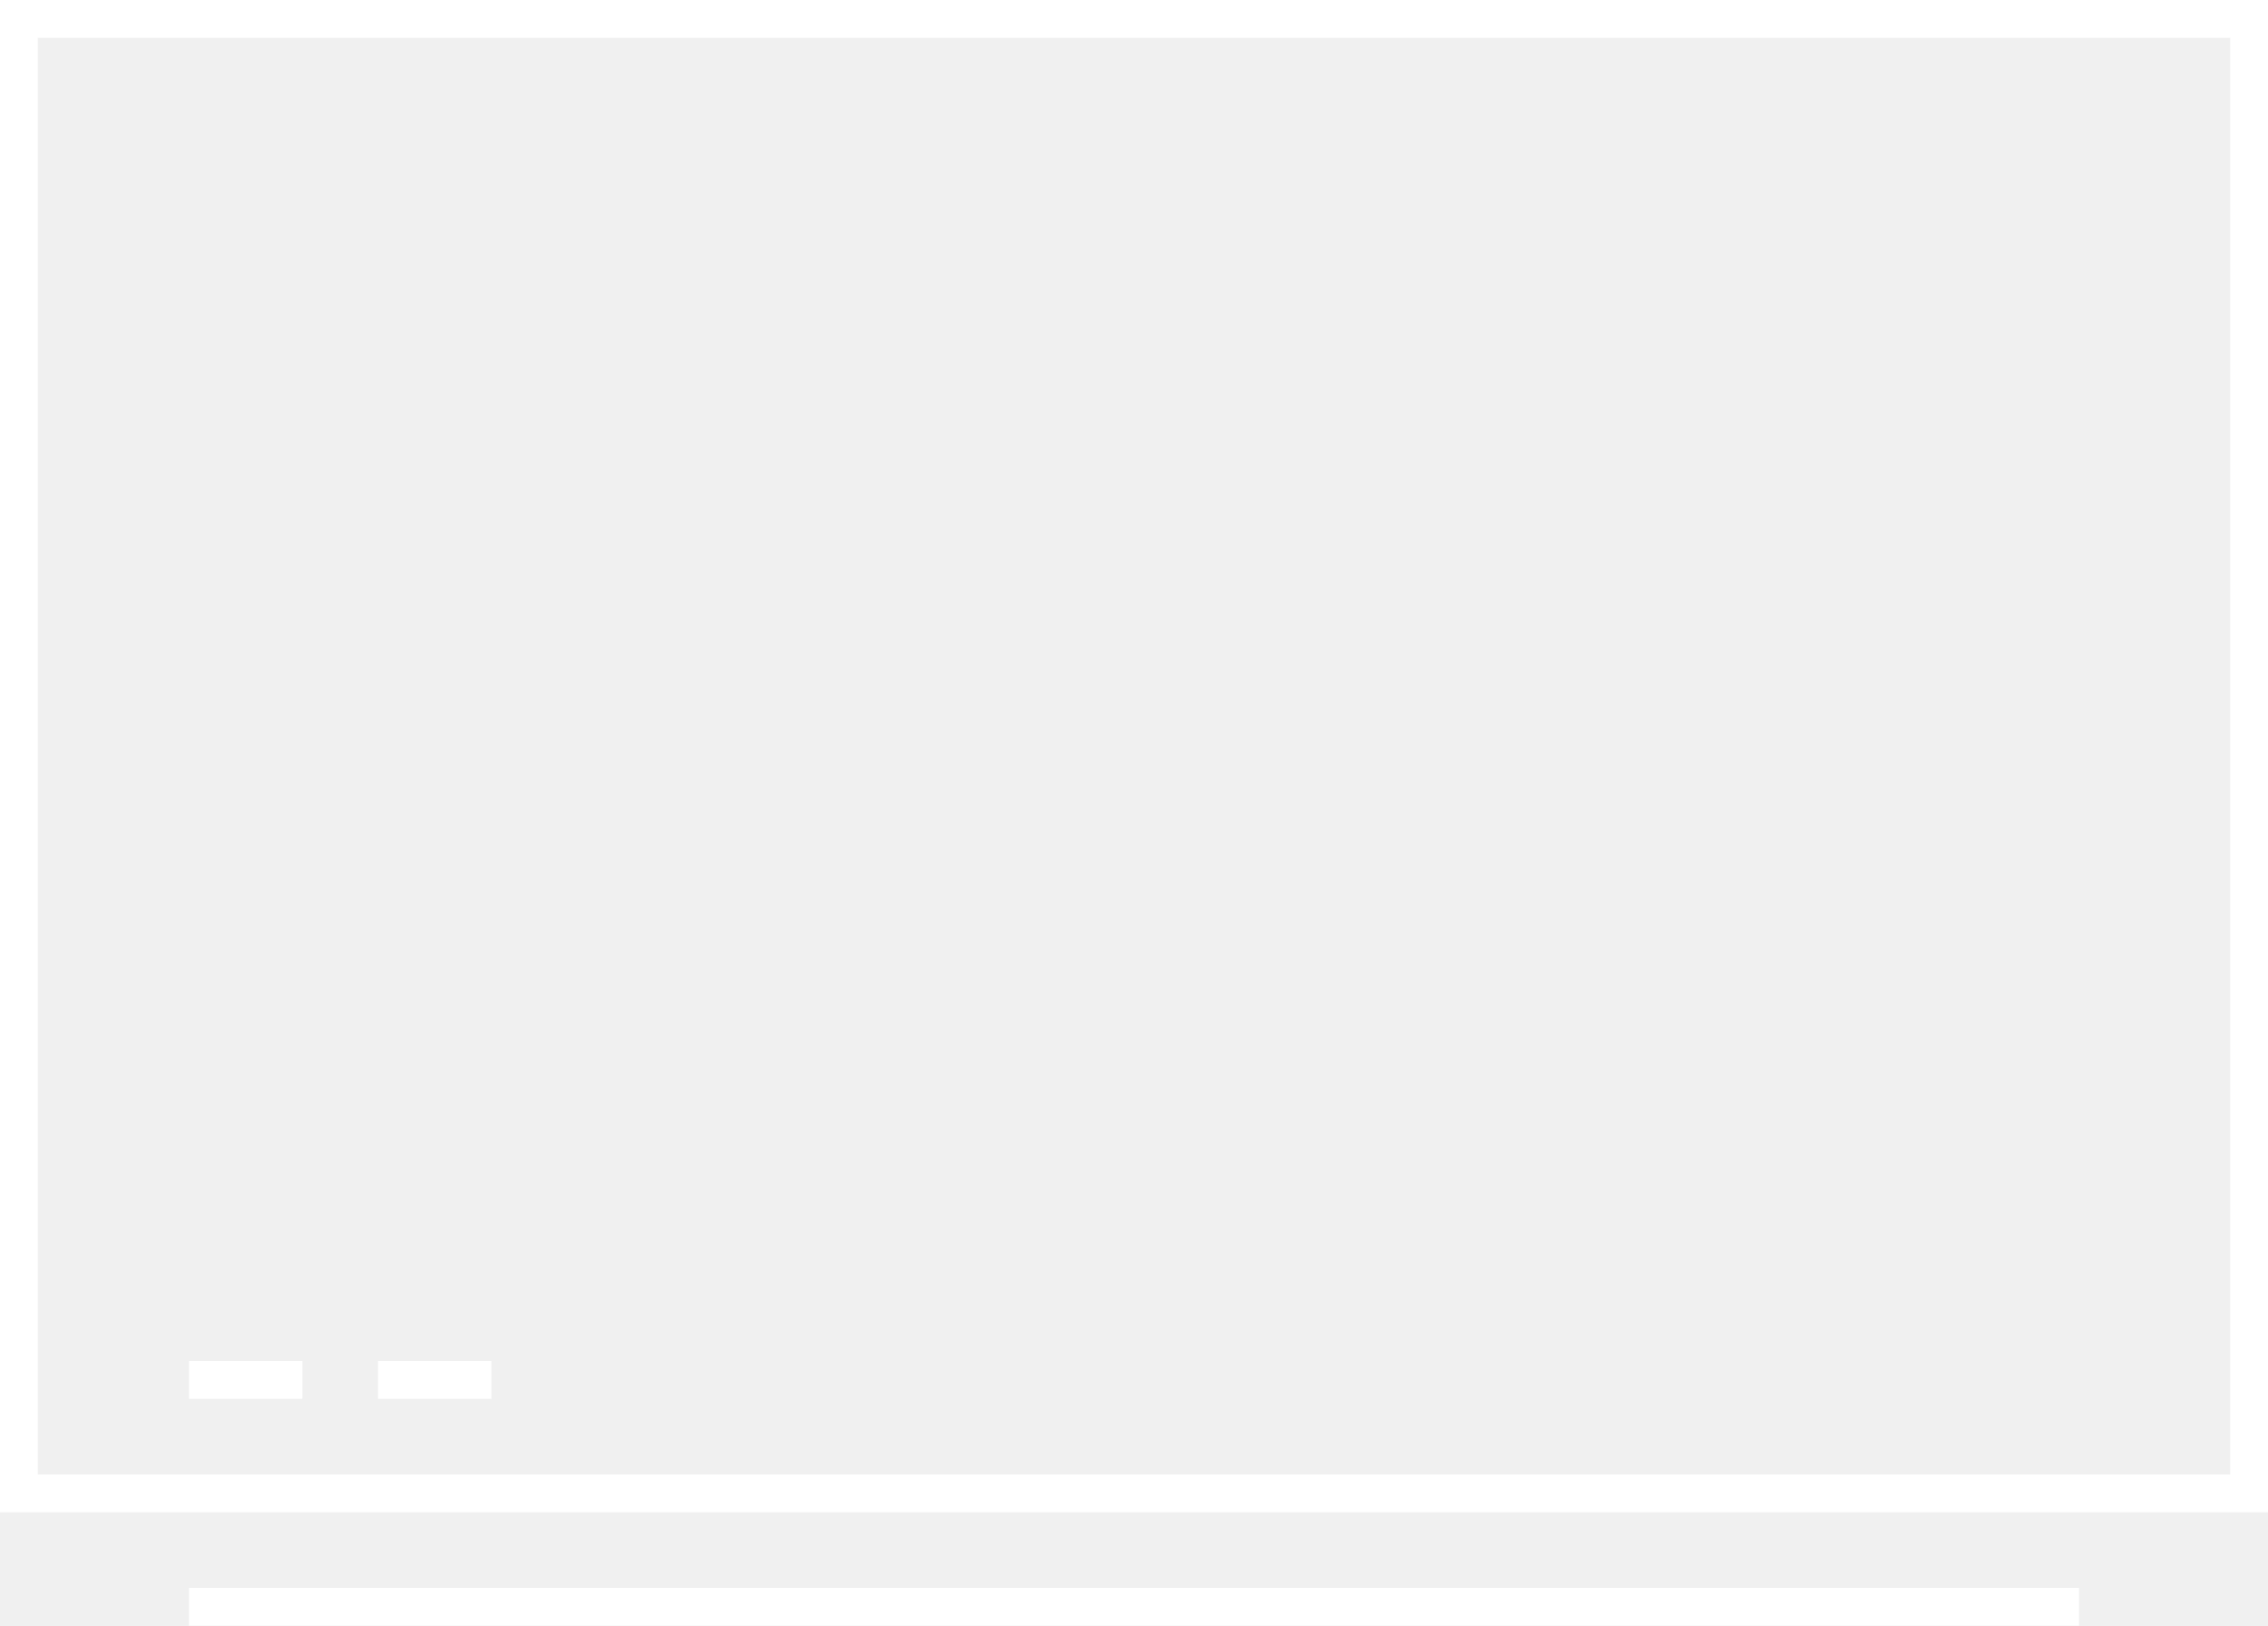
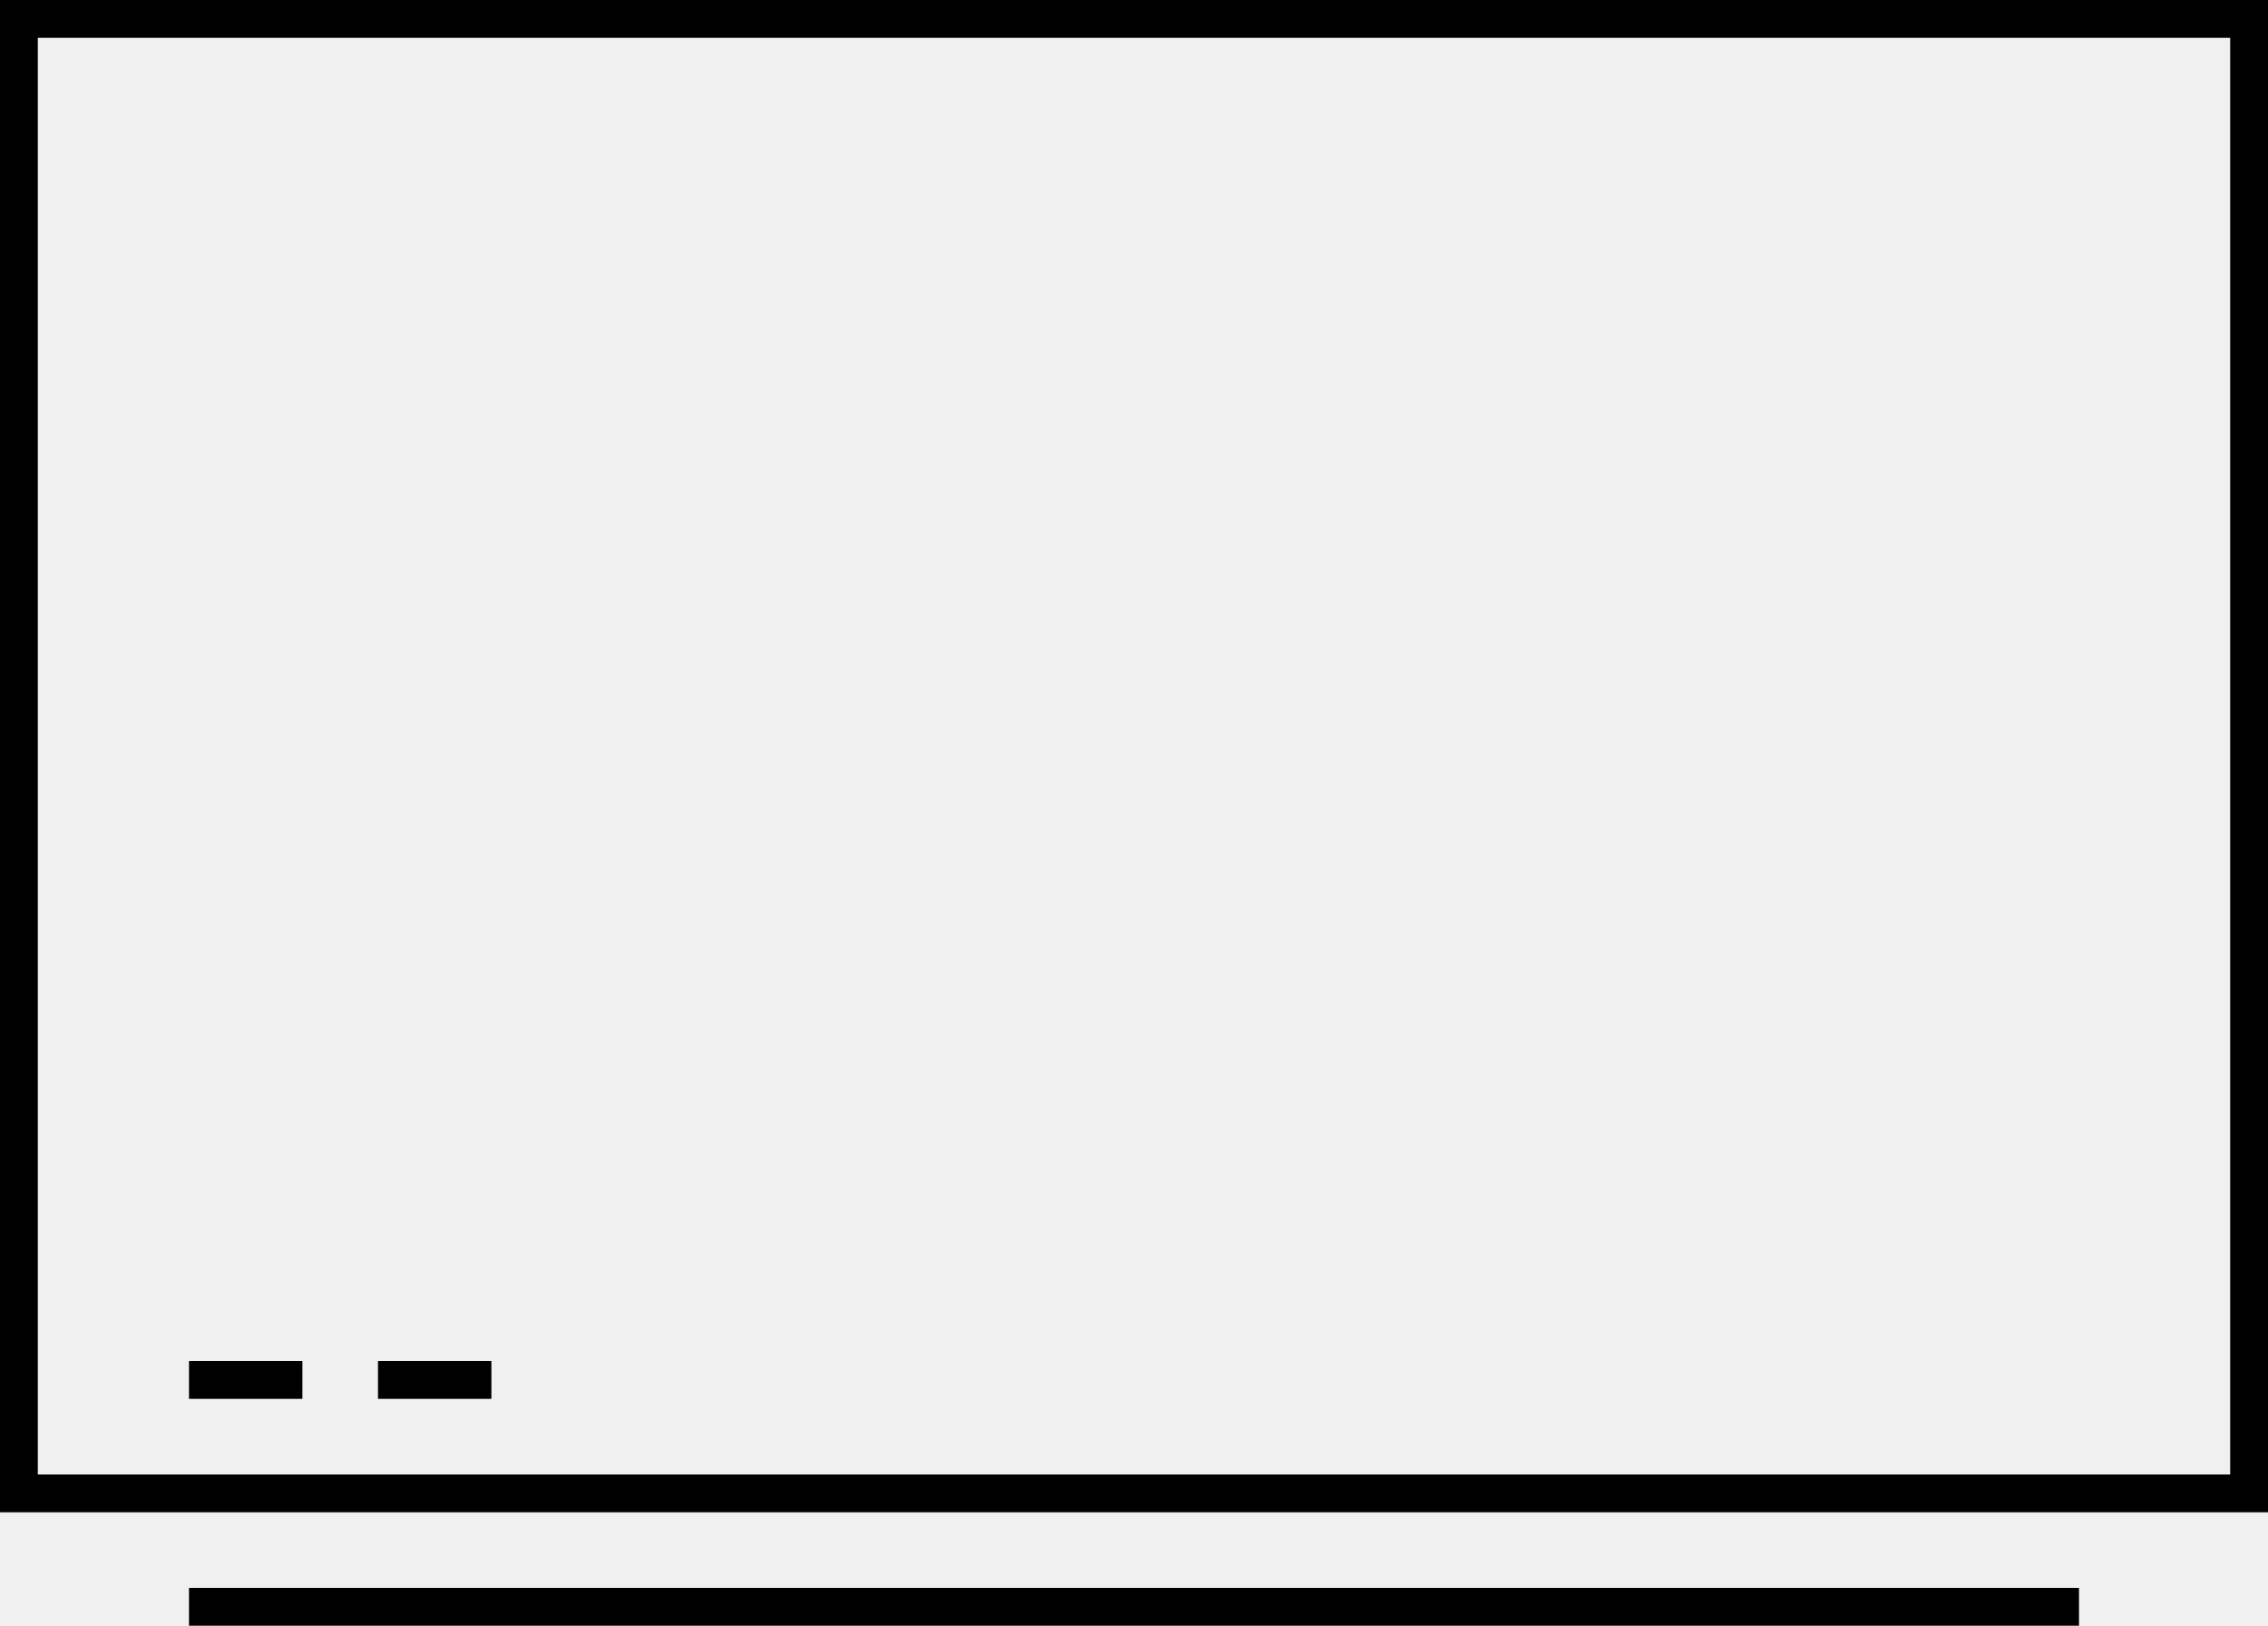
<svg xmlns="http://www.w3.org/2000/svg" width="60" height="43" viewBox="0 0 60 43">
-   <path fill="#FFF" fill-rule="nonzero" d="M0 0v40h60V0H0zm59 39H1V1h58v38zM5 42h50v1H5v-1zm0-6h3v1H5v-1zm5 0h3v1h-3v-1z" />
+   <path fill-rule="nonzero" d="M0 0v40h60V0H0zm59 39H1V1h58v38zM5 42h50v1H5v-1zm0-6h3v1H5v-1zm5 0h3v1h-3v-1z" />
</svg>
